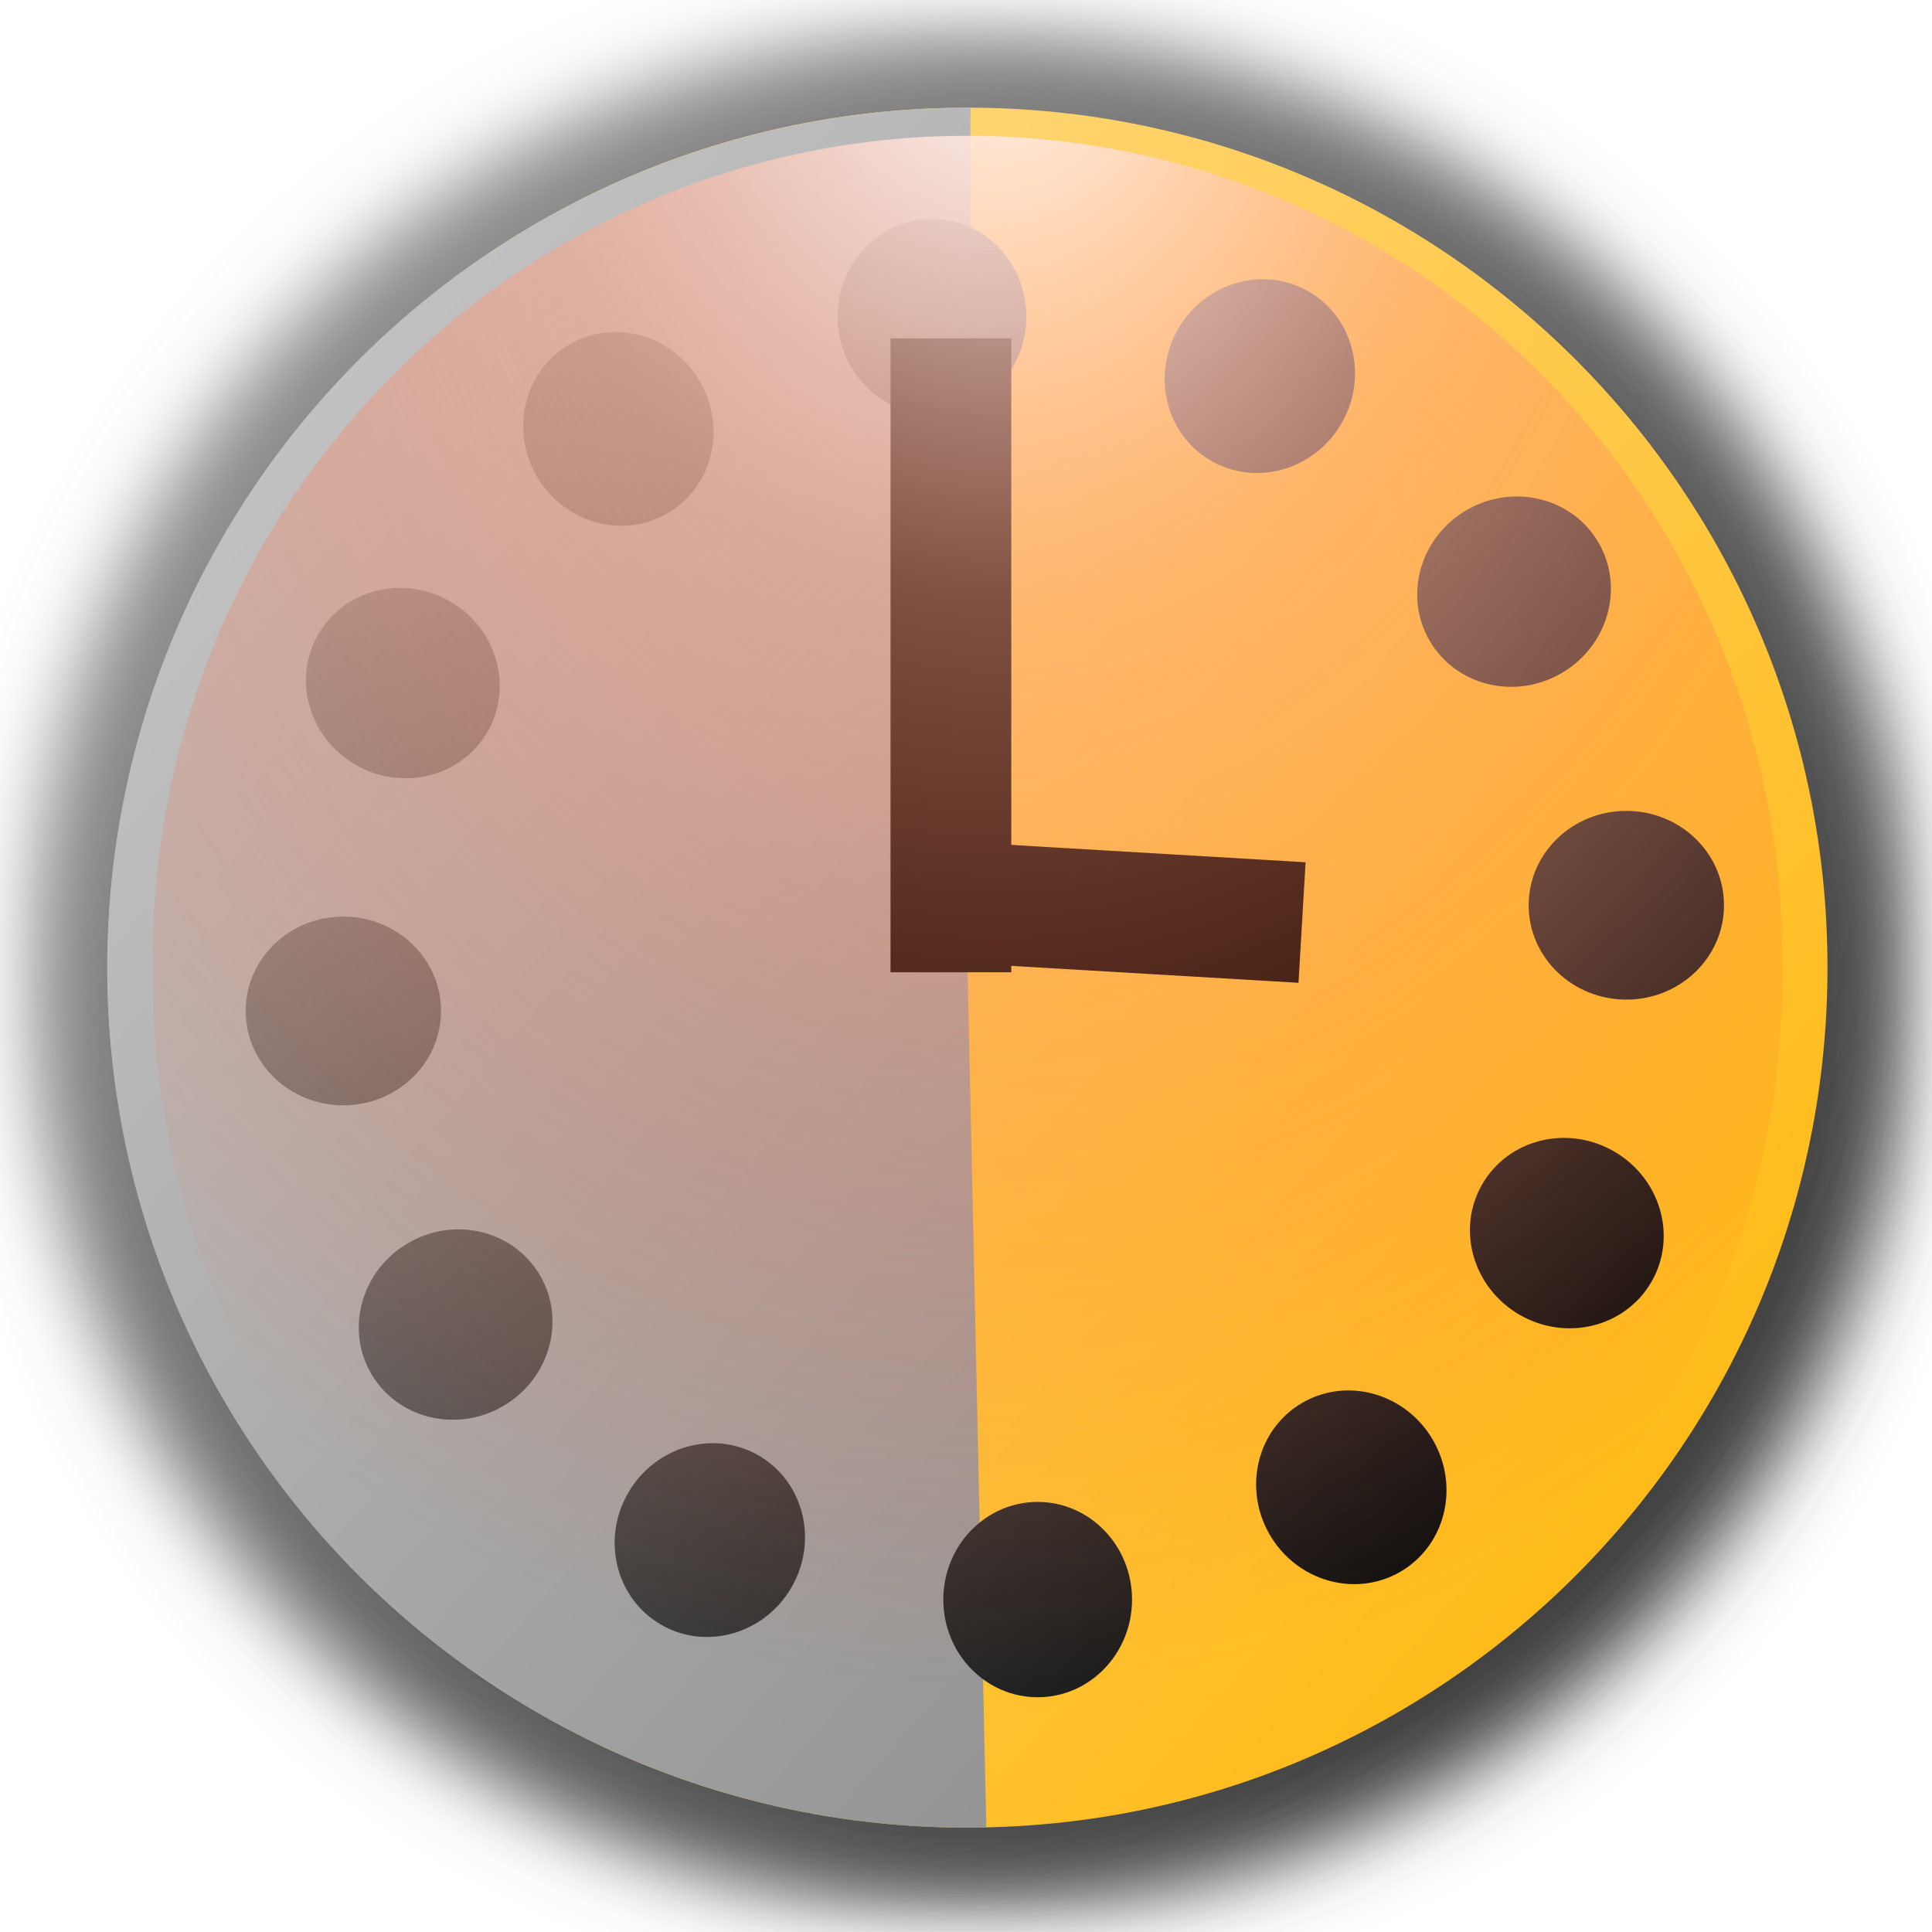
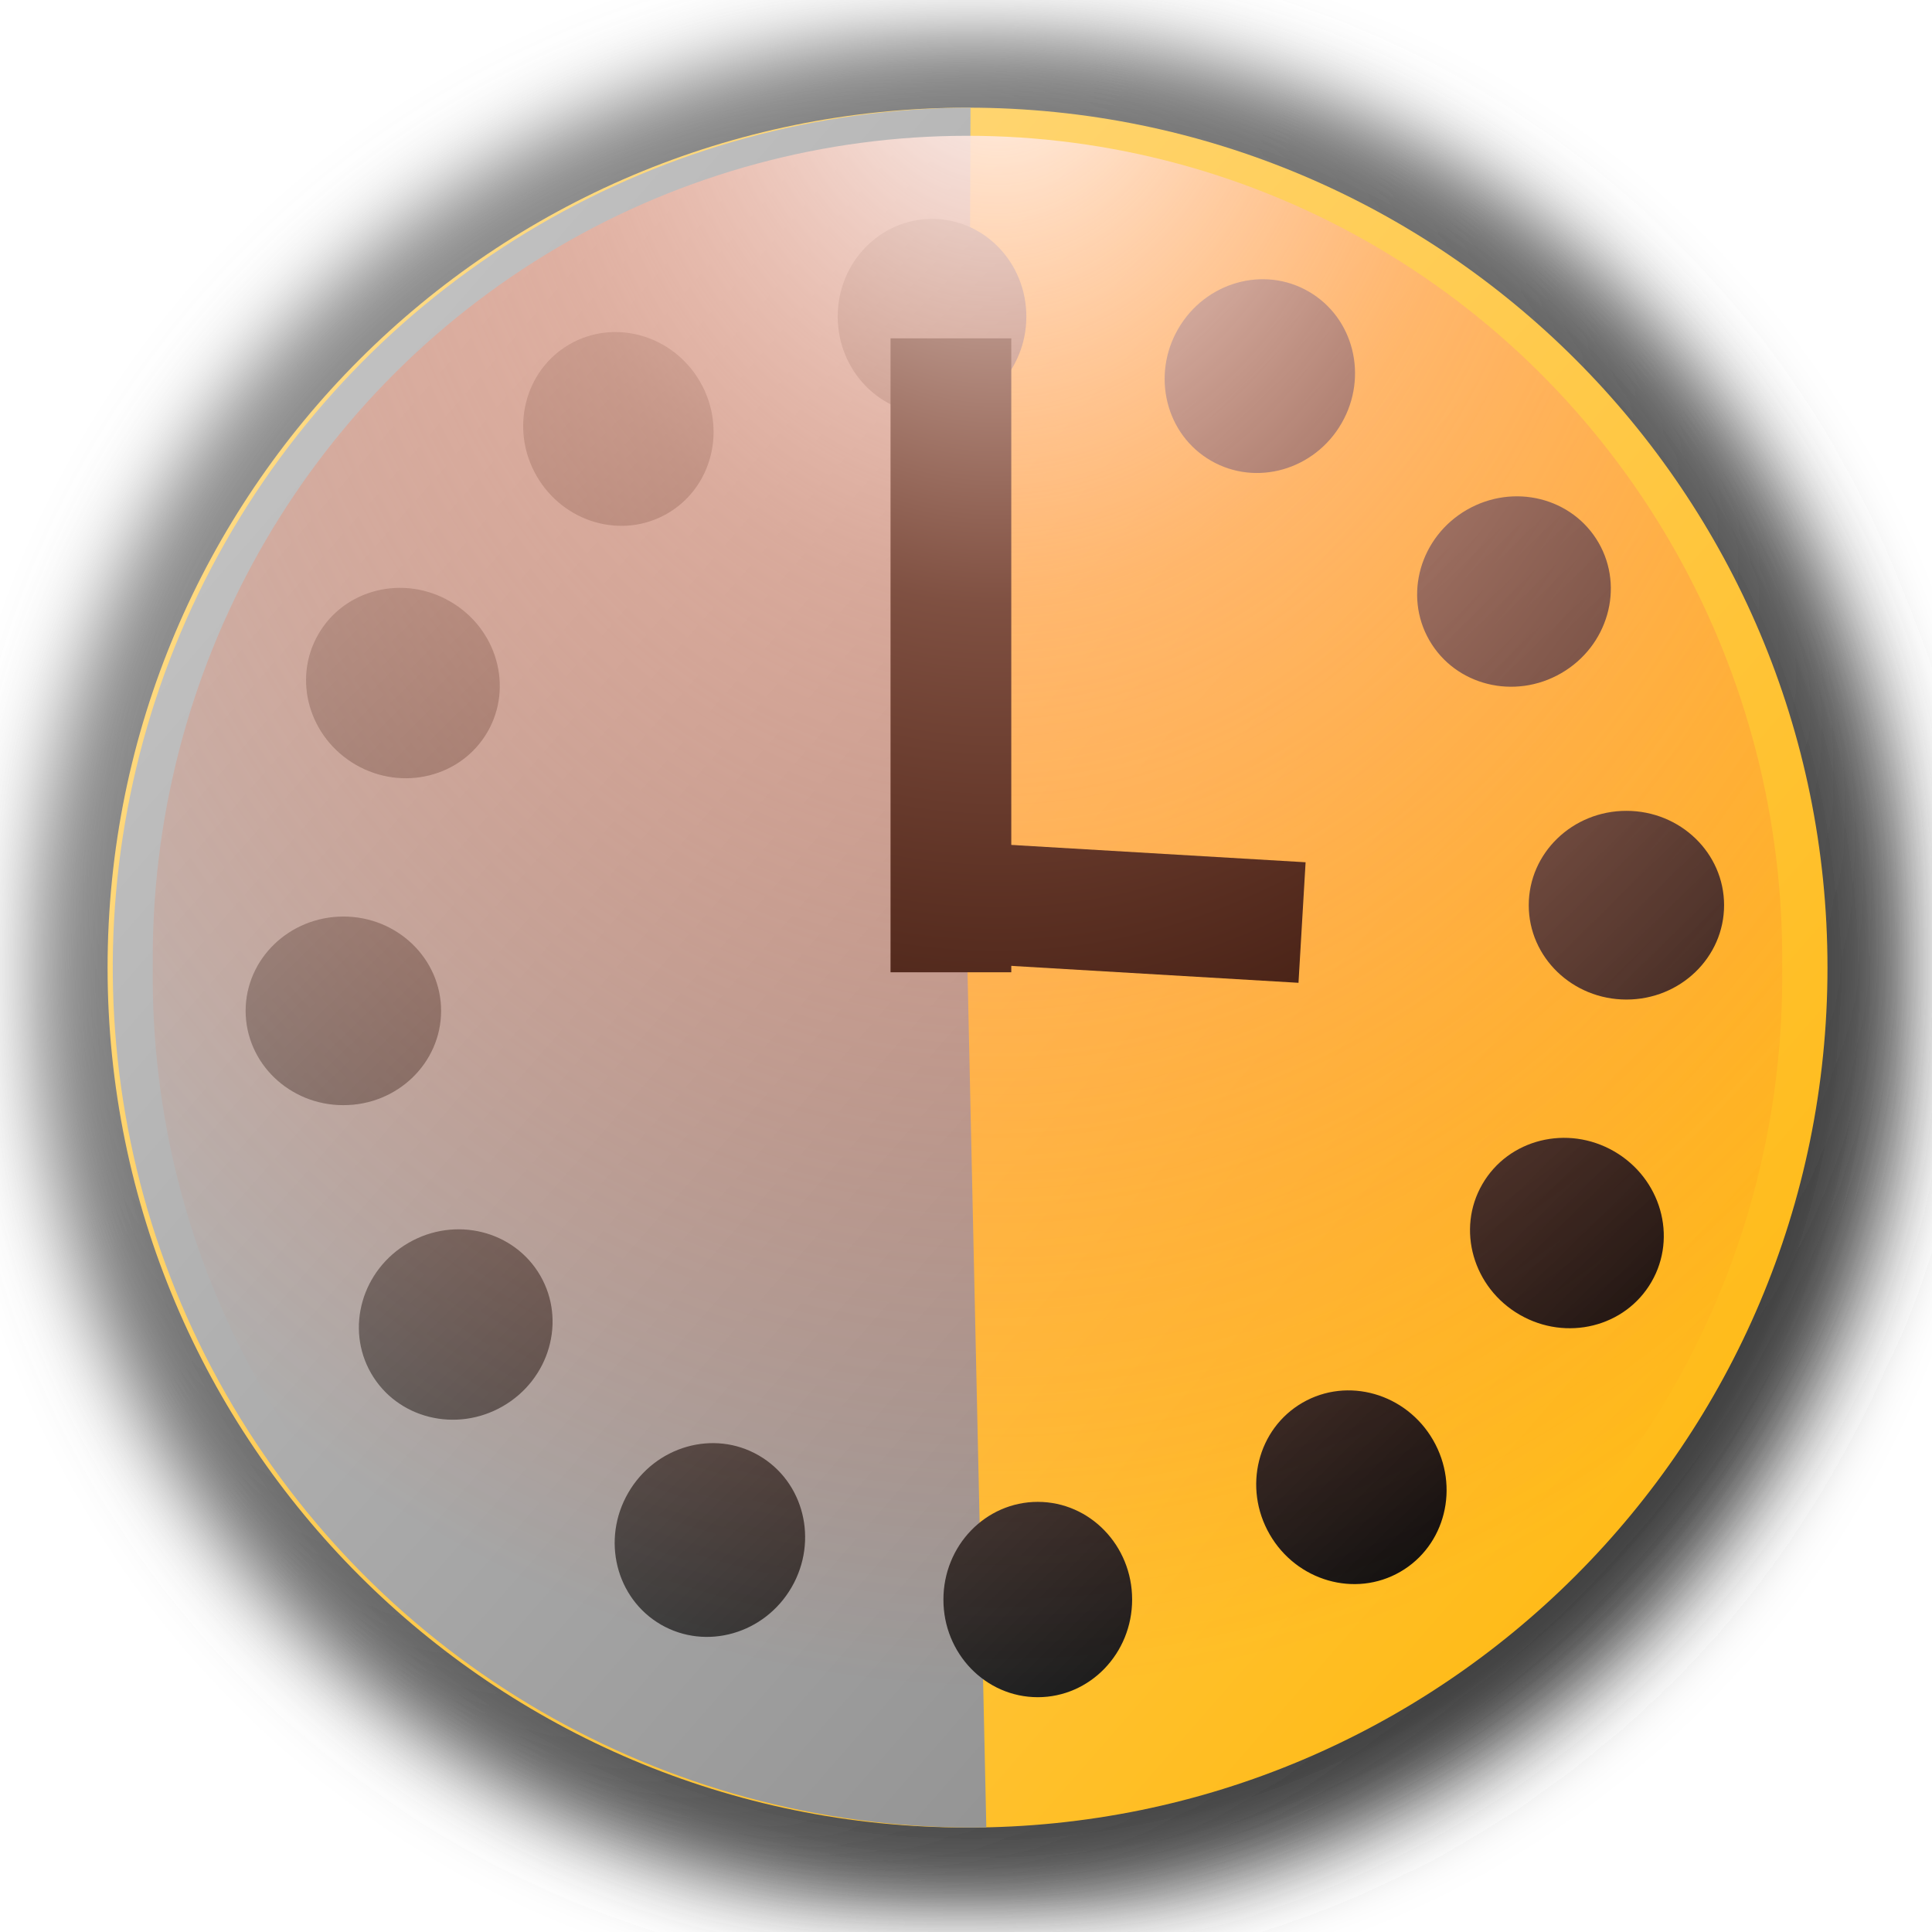
- <svg xmlns="http://www.w3.org/2000/svg" height="16" width="16">
-   <linearGradient id="a" gradientUnits="userSpaceOnUse" x1="2.225" x2="14.039" y1="2.83" y2="13.172">
-     <stop offset="0" stop-color="#909090" />
-     <stop offset="1" stop-color="#3c3c3c" />
-   </linearGradient>
-   <filter id="b">
-     <feGaussianBlur stdDeviation=".324" />
-   </filter>
-   <linearGradient id="c" gradientUnits="userSpaceOnUse" x1="2.225" x2="14.039" y1="2.83" y2="13.172">
-     <stop offset="0" stop-color="#ffda82" />
-     <stop offset="1" stop-color="#ffbb19" />
-   </linearGradient>
-   <linearGradient id="d" gradientUnits="userSpaceOnUse" x1="10.74" x2="6.306" y1="16.149" y2="-1.28">
-     <stop offset="0" />
-     <stop offset="1" stop-color="#b3b3b3" />
-   </linearGradient>
-   <radialGradient id="e" cx="8.198" cy="-.08" gradientTransform="matrix(1.571298 .01074232 -.01353758 1.980168 -4.565548 -.683559)" gradientUnits="userSpaceOnUse" r="7.778">
-     <stop offset="0" stop-color="#fff" />
-     <stop offset=".364" stop-color="#ffa184" stop-opacity=".498" />
-     <stop offset="1" stop-color="#ff440a" stop-opacity="0" />
-   </radialGradient>
-   <linearGradient id="f" gradientUnits="userSpaceOnUse" x1="2.225" x2="14.039" y1="2.83" y2="13.172">
-     <stop offset="0" stop-color="#c1c1c1" />
-     <stop offset="1" stop-color="#8c8c8c" />
-   </linearGradient>
-   <path d="m15.822 8.133a7.778 7.778 0 1 1 -15.556 0 7.778 7.778 0 1 1 15.556 0z" fill="url(#a)" filter="url(#b)" transform="translate(0 -.088388)" />
-   <path d="m15.822 8.133a7.778 7.778 0 1 1 -15.556 0 7.778 7.778 0 1 1 15.556 0z" fill="url(#c)" transform="matrix(.9156293 0 0 .9156293 .647372 .566585)" />
-   <path d="m8.214 15.91a7.778 7.778 0 1 1 -.143-15.554l-.027 7.778z" fill="url(#f)" transform="matrix(.9156293 0 0 .9156293 .647372 .566585)" />
-   <g>
-     <path d="m8.875 2.031c0 .501-.392.906-.875.906s-.875-.406-.875-.906.392-.906.875-.906.875.406.875.906zm-3.027.605c.25.433.114.981-.305 1.222s-.961.086-1.211-.347c-.25-.433-.114-.981.305-1.222.419-.242.961-.086 1.211.347zm-2.319 2.037c.433.25.589.792.347 1.211s-.789.555-1.222.305c-.433-.25-.589-.792-.347-1.211.242-.419.789-.555 1.222-.305zm-.99 2.923c.501 0 .906.392.906.875s-.406.875-.906.875-.906-.392-.906-.875.406-.875.906-.875zm.605 3.027c.433-.25.981-.114 1.222.305s.086.961-.347 1.211c-.433.25-.981.114-1.222-.305s-.086-.961.347-1.211zm2.037 2.319c.25-.433.792-.589 1.211-.347.419.242.555.789.305 1.222-.25.433-.792.589-1.211.347-.419-.242-.555-.789-.305-1.222zm2.923.99c0-.501.392-.906.875-.906s.875.406.875.906c0 .501-.392.906-.875.906s-.875-.406-.875-.906zm3.027-.605c-.25-.433-.114-.981.305-1.222.419-.242.961-.086 1.211.347.25.433.114.981-.305 1.222-.419.242-.961.086-1.211-.347zm2.319-2.037c-.433-.25-.589-.792-.347-1.211.242-.419.789-.555 1.222-.305.433.25.589.792.347 1.211-.242.419-.789.555-1.222.305zm.99-2.923c-.501 0-.906-.392-.906-.875s.406-.875.906-.875.906.392.906.875-.406.875-.906.875zm-.605-3.027c-.433.25-.981.114-1.222-.305-.242-.419-.086-.961.347-1.211.433-.25.981-.114 1.222.305.242.419.086.961-.347 1.211zm-2.037-2.319c-.25.433-.792.589-1.211.347s-.555-.789-.305-1.222c.25-.433.792-.589 1.211-.347s.555.789.305 1.222z" fill="url(#d)" transform="matrix(.773237 -.4464286 .4464286 .773237 -1.97159 5.552933)" />
-     <g fill="none" stroke="#000">
-       <path d="m7.875 2.802v5.25" />
-       <path d="m7.778 7.463 3.005.177" />
-     </g>
+ <svg xmlns="http://www.w3.org/2000/svg" xmlns:xlink="http://www.w3.org/1999/xlink" width="16px" height="16px" id="svg2987" version="1.1">
+   <defs id="defs2989">
+     <linearGradient id="linearGradient4465">
+       <stop id="stop4467" offset="0" style="stop-color:#c1c1c1;stop-opacity:1;" />
+       <stop id="stop4469" offset="1" style="stop-color:#8c8c8c;stop-opacity:1;" />
+     </linearGradient>
+     <linearGradient id="linearGradient4424">
+       <stop style="stop-color:#000000;stop-opacity:1;" offset="0" id="stop4426" />
+       <stop style="stop-color:#b3b3b3;stop-opacity:1;" offset="1" id="stop4428" />
+     </linearGradient>
+     <linearGradient id="linearGradient4357">
+       <stop id="stop4359" offset="0" style="stop-color:#ffffff;stop-opacity:1;" />
+       <stop style="stop-color:#ffa184;stop-opacity:0.498;" offset="0.364" id="stop4473" />
+       <stop id="stop4361" offset="1" style="stop-color:#ff440a;stop-opacity:0;" />
+     </linearGradient>
+     <linearGradient id="linearGradient4347">
+       <stop id="stop4349" offset="0" style="stop-color:#909090;stop-opacity:1;" />
+       <stop id="stop4351" offset="1" style="stop-color:#3c3c3c;stop-opacity:1;" />
+     </linearGradient>
+     <linearGradient id="linearGradient3767">
+       <stop style="stop-color:#ffda82;stop-opacity:1;" offset="0" id="stop3769" />
+       <stop style="stop-color:#ffbb19;stop-opacity:1;" offset="1" id="stop3771" />
+     </linearGradient>
+     <linearGradient xlink:href="#linearGradient4347" id="linearGradient3779" x1="2.225" y1="2.83" x2="14.039" y2="13.172" gradientUnits="userSpaceOnUse" />
+     <filter id="filter4339">
+       <feGaussianBlur stdDeviation="0.324" id="feGaussianBlur4341" />
+     </filter>
+     <linearGradient xlink:href="#linearGradient3767" id="linearGradient4345" gradientUnits="userSpaceOnUse" x1="2.225" y1="2.83" x2="14.039" y2="13.172" />
+     <linearGradient xlink:href="#linearGradient4424" id="linearGradient4430" x1="10.74" y1="16.149" x2="6.306" y2="-1.28" gradientUnits="userSpaceOnUse" />
+     <radialGradient xlink:href="#linearGradient4357" id="radialGradient4440" gradientUnits="userSpaceOnUse" gradientTransform="matrix(1.571298,0.01074232,-0.01353758,1.980168,-4.565548,-0.6835587)" cx="8.198" cy="-0.08" fx="8.198" fy="-0.08" r="7.778" />
+     <linearGradient xlink:href="#linearGradient4465" id="linearGradient4471" gradientUnits="userSpaceOnUse" x1="2.225" y1="2.83" x2="14.039" y2="13.172" />
+   </defs>
+   <g id="layer4" style="display:inline">
+     <path style="fill:url(#linearGradient3779);fill-opacity:1;stroke:none;display:inline;filter:url(#filter4339)" id="path2997" d="m 15.822,8.133 a 7.778,7.778 0 1 1 -15.556,0 7.778,7.778 0 1 1 15.556,0 z" transform="translate(0,-0.08838835)" />
  </g>
-   <path d="m15.412 8.133a7.369 7.437 0 1 1 -14.737 0 7.369 7.437 0 1 1 14.737 0z" fill="url(#e)" transform="matrix(.9156293 0 0 .9156293 .647372 .566585)" />
+   <g id="layer1" style="display:inline">
+     <path transform="matrix(0.9156293,0,0,0.9156293,0.6473722,0.5665854)" d="m 15.822,8.133 a 7.778,7.778 0 1 1 -15.556,0 7.778,7.778 0 1 1 15.556,0 z" id="path4343" style="fill:url(#linearGradient4345);fill-opacity:1;stroke:none" />
+   </g>
+   <g id="layer5" style="display:inline">
+     <path style="fill:url(#linearGradient4471);fill-opacity:1;stroke:none;display:inline" id="path4462" d="M 8.214,15.91 A 7.778,7.778 0 1 1 8.071,0.355 L 8.043,8.133 z" transform="matrix(0.9156293,0,0,0.9156293,0.6473722,0.5665854)" />
+   </g>
+   <g id="layer2" style="display:inline">
+     <path id="use4309" transform="matrix(0.773237,-0.4464286,0.4464286,0.773237,-1.97159,5.552933)" style="fill:url(#linearGradient4430);fill-opacity:1;stroke:none" d="M 8.875,2.031 C 8.875,2.532 8.483,2.938 8,2.938 7.517,2.938 7.125,2.532 7.125,2.031 7.125,1.531 7.517,1.125 8,1.125 c 0.483,0 0.875,0.406 0.875,0.906 z M 5.848,2.636 C 6.099,3.069 5.962,3.617 5.544,3.858 5.125,4.1 4.583,3.944 4.333,3.511 4.083,3.077 4.219,2.53 4.638,2.289 5.056,2.047 5.598,2.202 5.848,2.636 z M 3.53,4.673 C 3.963,4.923 4.119,5.465 3.877,5.884 3.635,6.302 3.088,6.439 2.655,6.188 2.221,5.938 2.066,5.396 2.307,4.977 2.549,4.559 3.096,4.423 3.53,4.673 z m -0.99,2.923 c 0.501,0 0.906,0.392 0.906,0.875 0,0.483 -0.406,0.875 -0.906,0.875 -0.501,0 -0.906,-0.392 -0.906,-0.875 0,-0.483 0.406,-0.875 0.906,-0.875 z M 3.145,10.623 c 0.433,-0.25 0.981,-0.114 1.222,0.305 0.242,0.419 0.086,0.961 -0.347,1.211 C 3.586,12.389 3.039,12.252 2.797,11.834 2.556,11.415 2.711,10.873 3.145,10.623 z m 2.037,2.319 c 0.25,-0.433 0.792,-0.589 1.211,-0.347 0.419,0.242 0.555,0.789 0.305,1.222 -0.25,0.433 -0.792,0.589 -1.211,0.347 C 5.068,13.922 4.931,13.375 5.182,12.942 z m 2.923,0.99 c 0,-0.501 0.392,-0.906 0.875,-0.906 0.483,0 0.875,0.406 0.875,0.906 0,0.501 -0.392,0.906 -0.875,0.906 -0.483,0 -0.875,-0.406 -0.875,-0.906 z M 11.132,13.327 c -0.25,-0.433 -0.114,-0.981 0.305,-1.222 0.419,-0.242 0.961,-0.086 1.211,0.347 0.25,0.433 0.114,0.981 -0.305,1.222 -0.419,0.242 -0.961,0.086 -1.211,-0.347 z m 2.319,-2.037 c -0.433,-0.25 -0.589,-0.792 -0.347,-1.211 0.242,-0.419 0.789,-0.555 1.222,-0.305 0.433,0.25 0.589,0.792 0.347,1.211 -0.242,0.419 -0.789,0.555 -1.222,0.305 z M 14.44,8.366 c -0.501,0 -0.906,-0.392 -0.906,-0.875 0,-0.483 0.406,-0.875 0.906,-0.875 0.501,0 0.906,0.392 0.906,0.875 0,0.483 -0.406,0.875 -0.906,0.875 z M 13.835,5.34 C 13.402,5.59 12.855,5.454 12.613,5.035 12.371,4.617 12.527,4.074 12.96,3.824 c 0.433,-0.25 0.981,-0.114 1.222,0.305 0.242,0.419 0.086,0.961 -0.347,1.211 z M 11.798,3.021 C 11.548,3.454 11.006,3.61 10.588,3.368 10.169,3.127 10.033,2.579 10.283,2.146 10.533,1.712 11.075,1.557 11.494,1.799 11.912,2.04 12.049,2.587 11.798,3.021 z" />
+     <path style="fill:none;stroke:#000000;stroke-width:1px;stroke-linecap:butt;stroke-linejoin:miter;stroke-opacity:1" d="m 7.875,2.802 0,5.25" id="path4436" />
+     <path style="fill:none;stroke:#000000;stroke-width:1px;stroke-linecap:butt;stroke-linejoin:miter;stroke-opacity:1" d="M 7.778,7.463 10.783,7.64" id="path4438" />
+   </g>
+   <g id="layer3" style="display:inline">
+     <path style="fill:url(#radialGradient4440);fill-opacity:1;stroke:none" id="path4353" d="m 15.412,8.133 a 7.369,7.437 0 1 1 -14.737,0 7.369,7.437 0 1 1 14.737,0 z" transform="matrix(0.9156293,0,0,0.9156293,0.6473722,0.5665854)" />
+   </g>
</svg>
